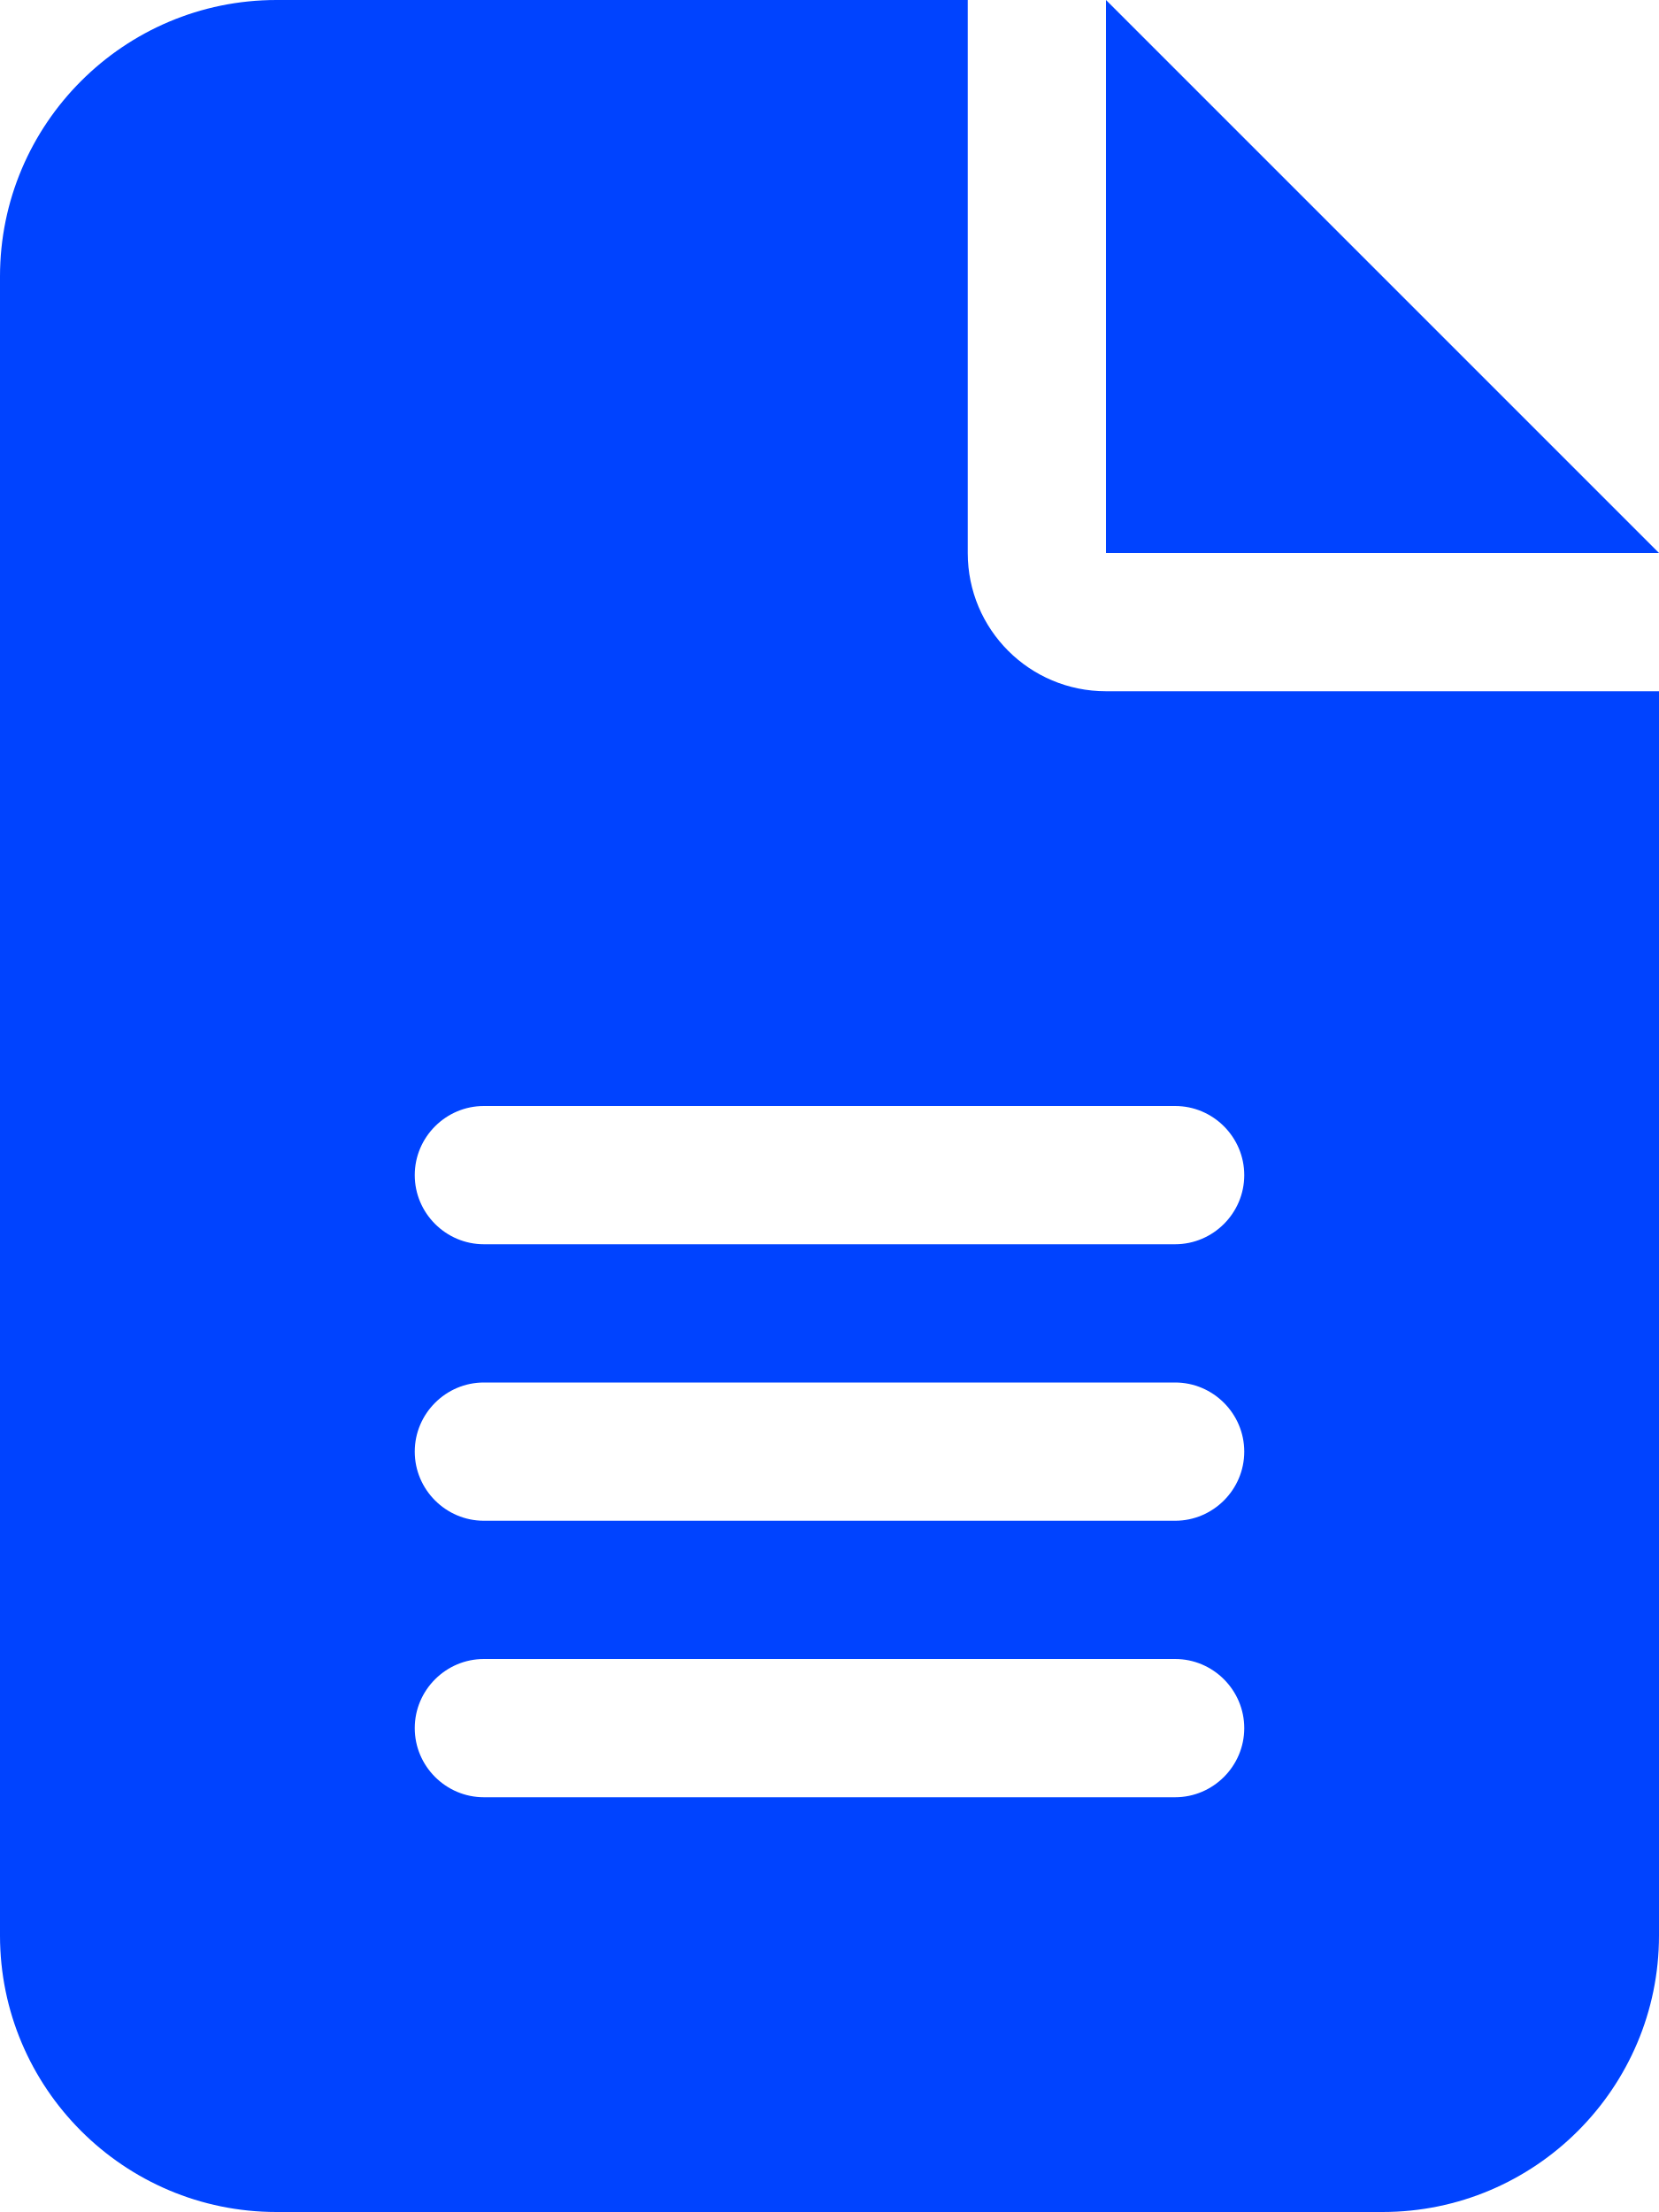
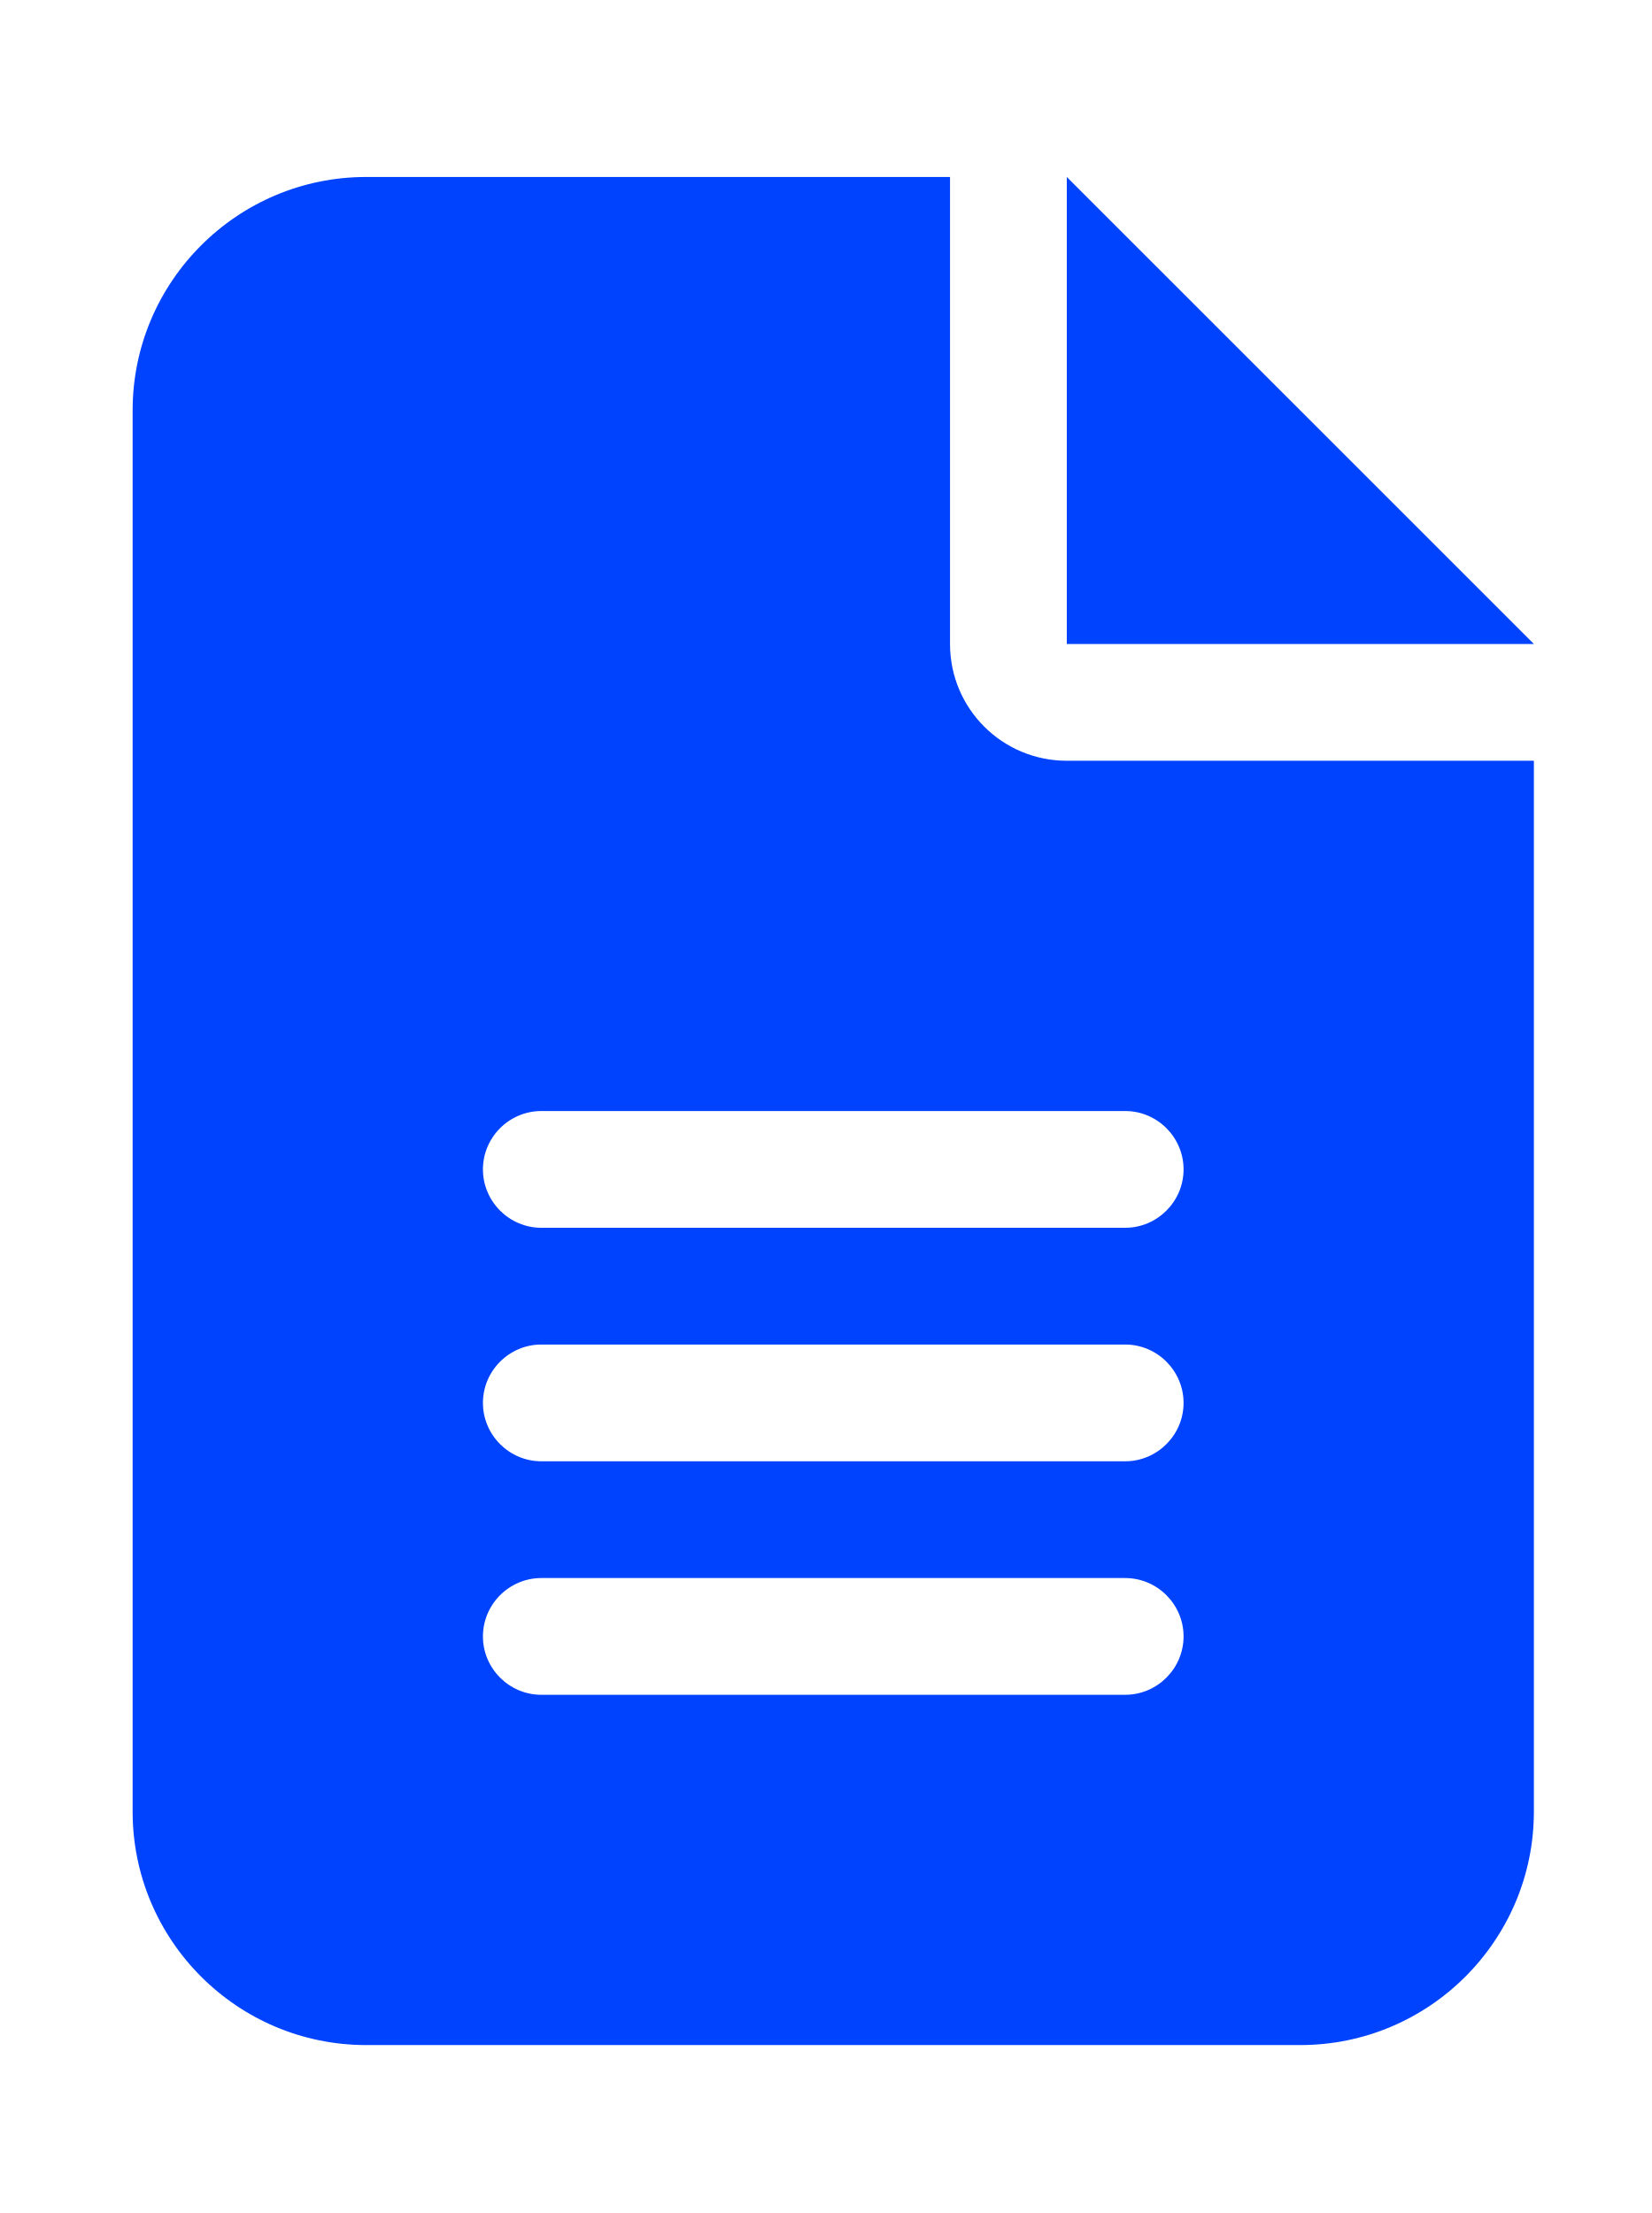
- <svg xmlns="http://www.w3.org/2000/svg" viewBox="0 0 384 512">
-   <path fill="#0043ff" d="M64 0C28.7 0 0 28.7 0 64L0 448c0 35.3 28.7 64 64 64l256 0c35.3 0 64-28.7 64-64l0-288-128 0c-17.7 0-32-14.3-32-32L224 0 64 0zM256 0l0 128 128 0L256 0zM112 256l160 0c8.8 0 16 7.2 16 16s-7.2 16-16 16l-160 0c-8.8 0-16-7.2-16-16s7.2-16 16-16zm0 64l160 0c8.8 0 16 7.2 16 16s-7.2 16-16 16l-160 0c-8.8 0-16-7.2-16-16s7.2-16 16-16zm0 64l160 0c8.8 0 16 7.2 16 16s-7.2 16-16 16l-160 0c-8.8 0-16-7.2-16-16s7.2-16 16-16z" />
+ <svg xmlns="http://www.w3.org/2000/svg" viewBox="0 0 150 201" version="1.1" width="150" height="201">
+   <path fill="#0043ff" d="M 33.253,16.074 C 21.555,16.074 12.044,25.585 12.044,37.283 v 127.255 c 0,11.698 9.511,21.209 21.209,21.209 h 84.837 c 11.698,0 21.209,-9.511 21.209,-21.209 V 69.097 H 96.881 c -5.866,0 -10.605,-4.739 -10.605,-10.605 V 16.074 Z m 63.628,0 V 58.492 H 139.3 Z m -47.721,84.837 h 53.023 c 2.916,0 5.302,2.386 5.302,5.302 0,2.916 -2.386,5.302 -5.302,5.302 H 49.16 c -2.916,0 -5.302,-2.386 -5.302,-5.302 0,-2.916 2.386,-5.302 5.302,-5.302 z m 0,21.209 h 53.023 c 2.916,0 5.302,2.386 5.302,5.302 0,2.916 -2.386,5.302 -5.302,5.302 H 49.16 c -2.916,0 -5.302,-2.386 -5.302,-5.302 0,-2.916 2.386,-5.302 5.302,-5.302 z m 0,21.209 h 53.023 c 2.916,0 5.302,2.386 5.302,5.302 0,2.916 -2.386,5.302 -5.302,5.302 H 49.16 c -2.916,0 -5.302,-2.386 -5.302,-5.302 0,-2.916 2.386,-5.302 5.302,-5.302 z" style="stroke-width:0.331" />
</svg>
